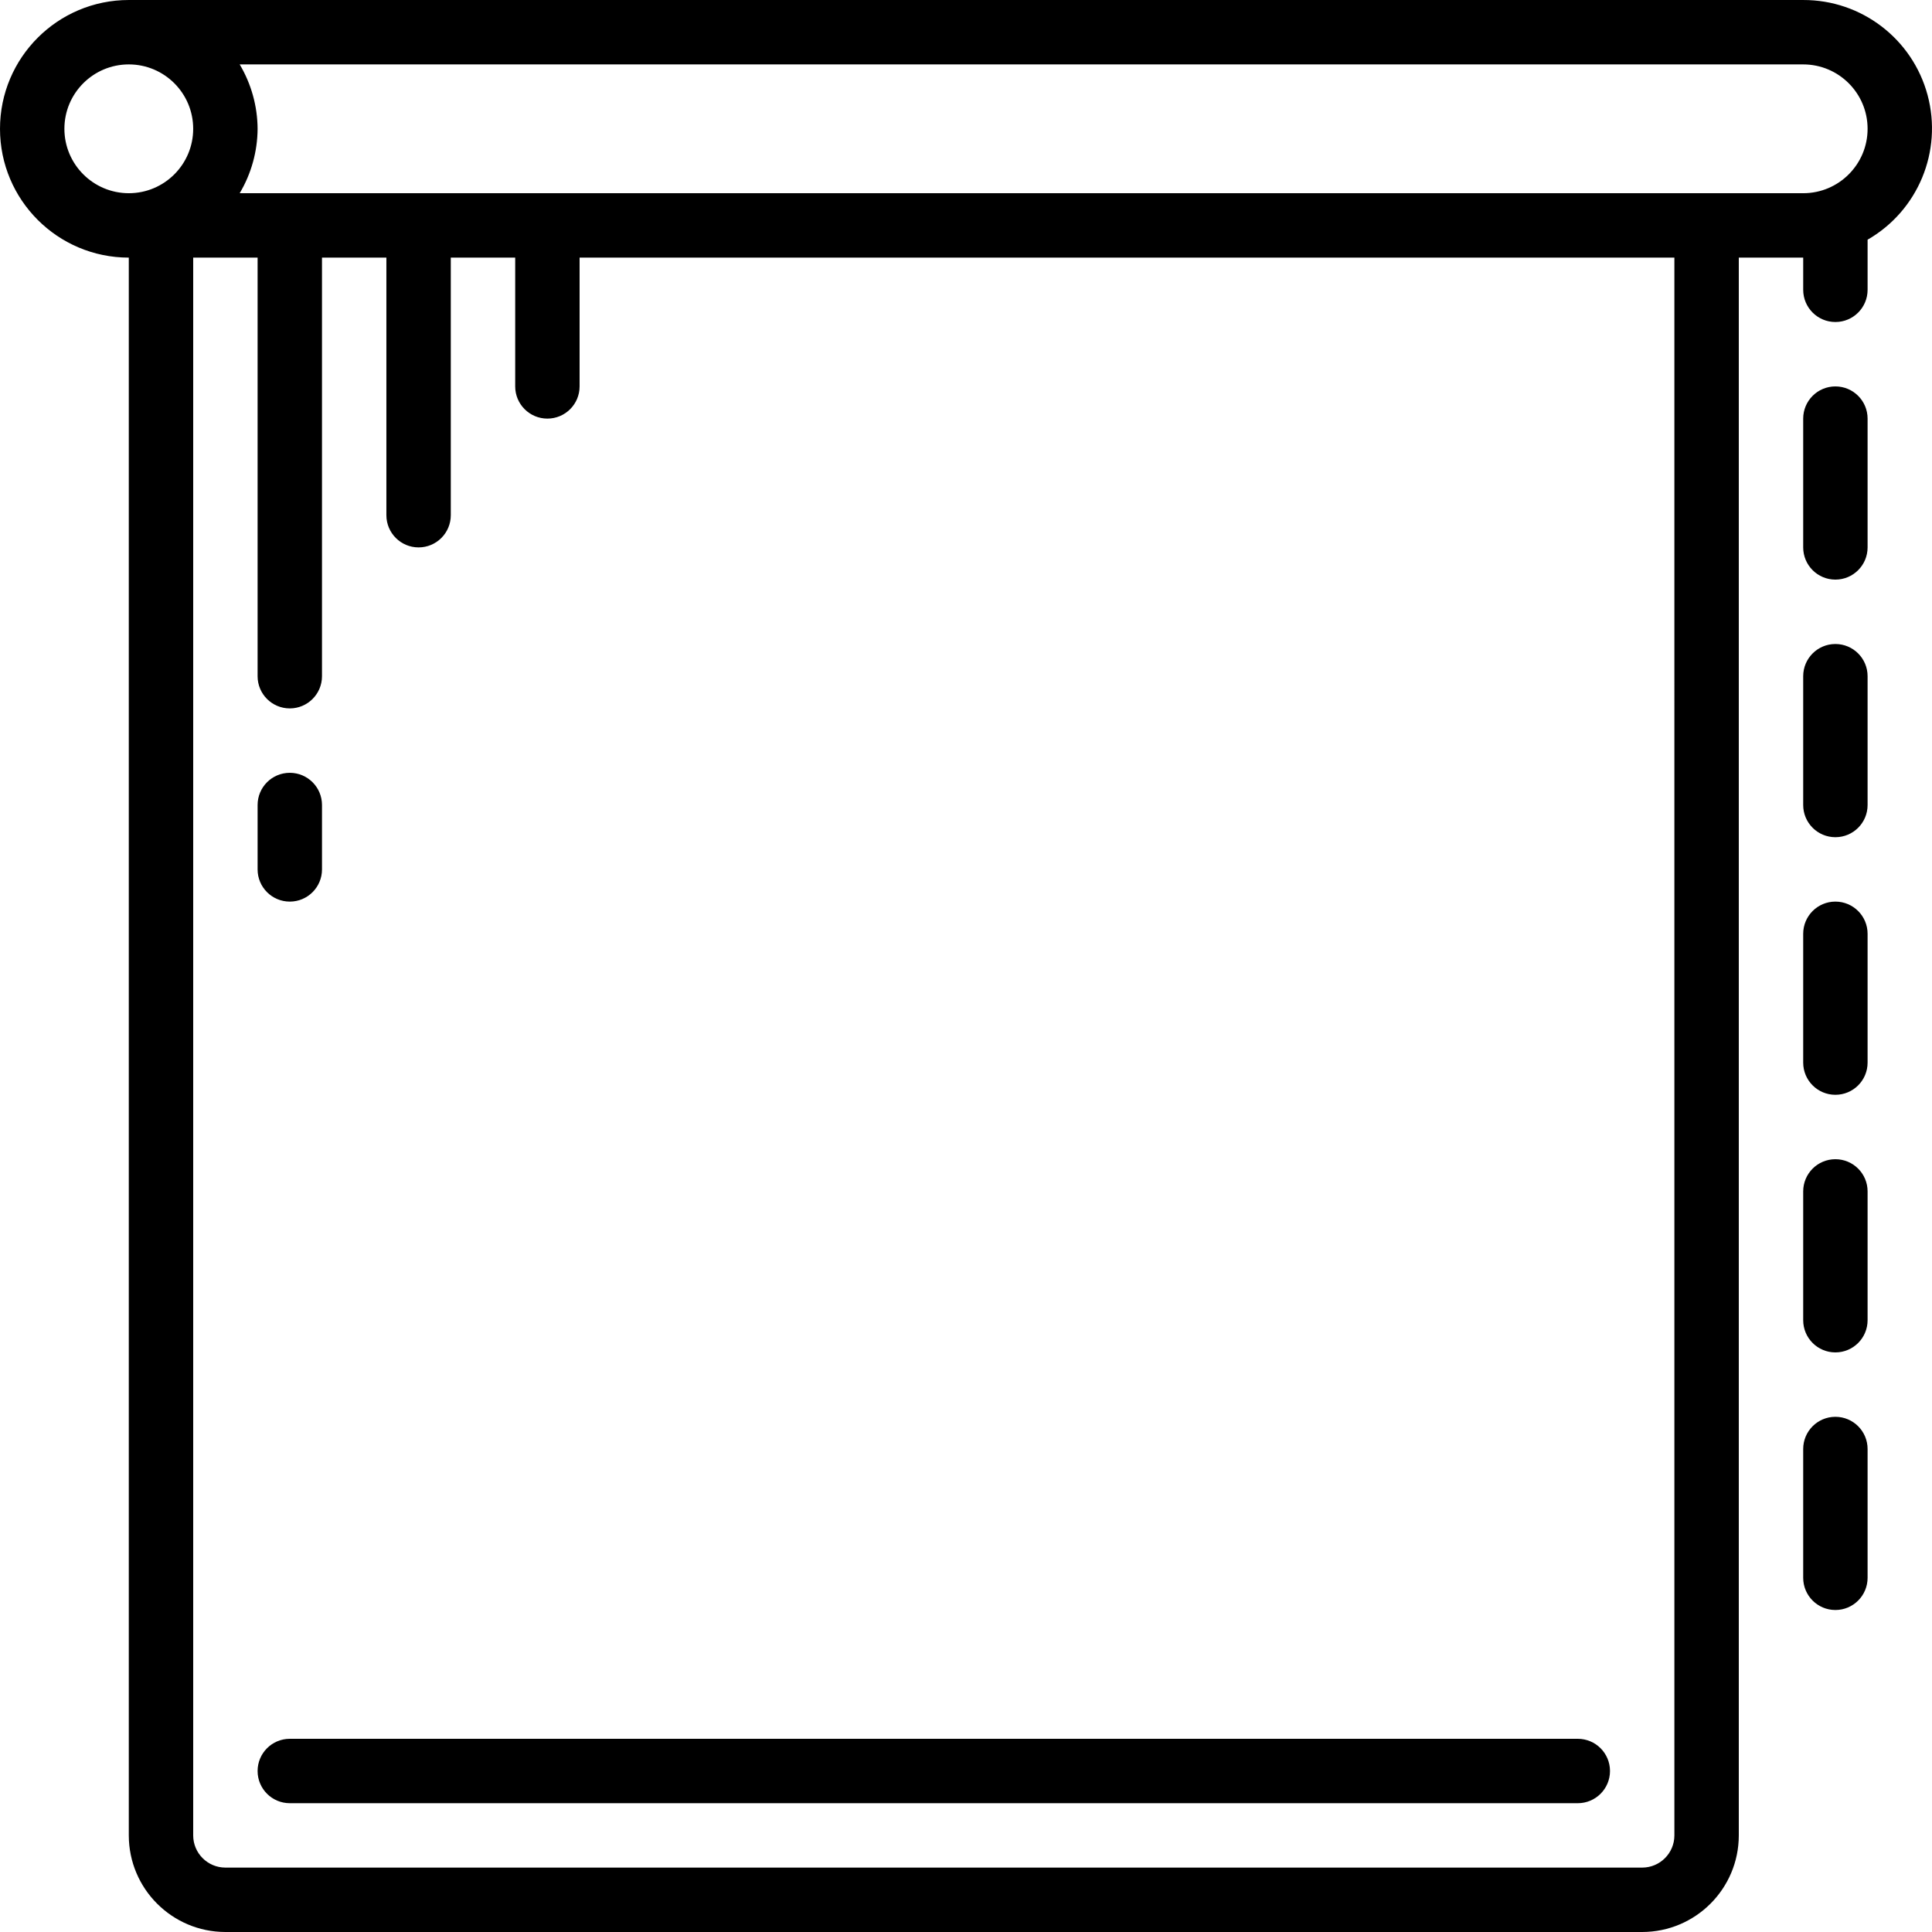
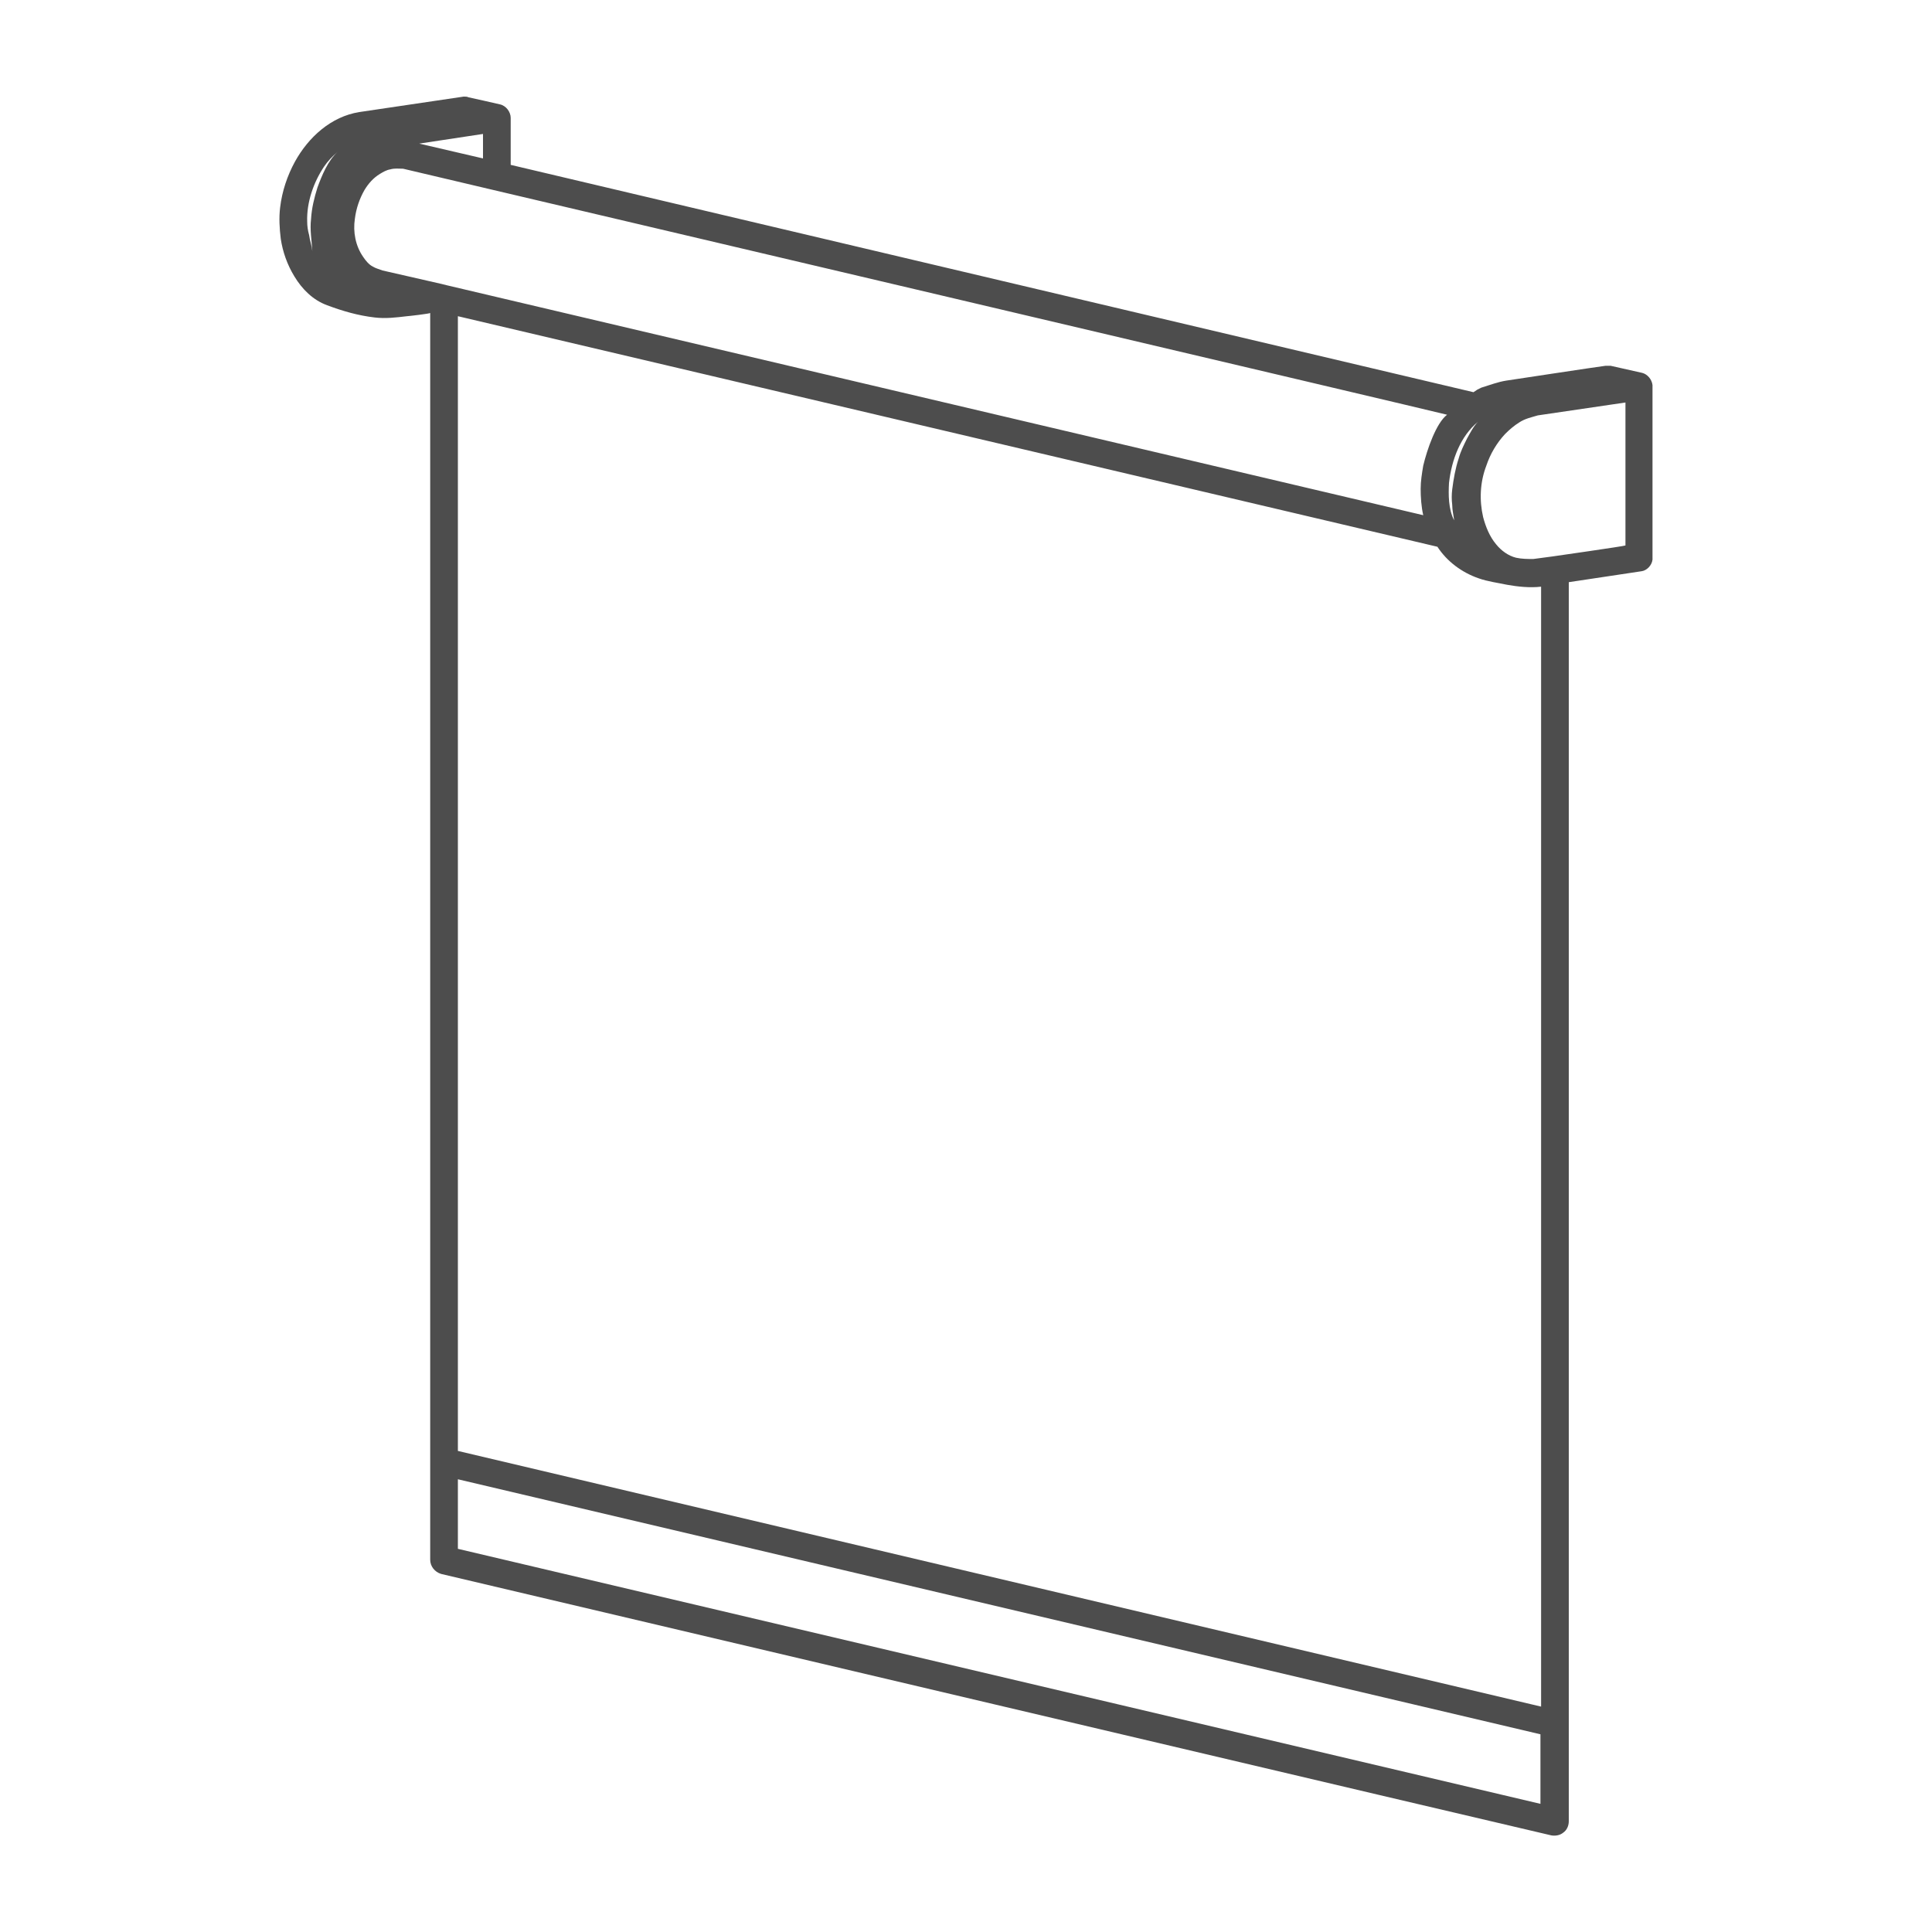
- <svg xmlns="http://www.w3.org/2000/svg" height="512pt" viewBox="0 0 512.002 512" width="512pt">
-   <path d="m477.867 0h-443.734c-18.852 0-34.133 15.285-34.133 34.133 0 18.852 15.281 34.137 34.133 34.137v418.133c.016 14.133 11.469 25.582 25.602 25.598h375.465c14.133-.016 25.586-11.465 25.602-25.598v-418.133h17.066v8.531c0 4.715 3.82 8.535 8.531 8.535 4.715 0 8.535-3.82 8.535-8.535v-13.281c13.379-7.691 19.902-23.422 15.898-38.324-4.004-14.902-17.535-25.242-32.965-25.195zm-460.801 34.133c0-9.426 7.641-17.066 17.066-17.066 9.426 0 17.066 7.641 17.066 17.066 0 9.426-7.641 17.07-17.066 17.07-9.422-.012-17.059-7.648-17.066-17.07zm426.668 452.27c-.008 4.711-3.824 8.527-8.535 8.531h-375.465c-4.711-.004-8.527-3.82-8.535-8.531v-418.133h17.066v110.934c0 4.711 3.82 8.531 8.535 8.531 4.711 0 8.531-3.82 8.531-8.531v-110.934h17.066v68.266c0 4.711 3.82 8.531 8.535 8.531 4.711 0 8.531-3.82 8.531-8.531v-68.266h17.07v34.133c0 4.711 3.82 8.531 8.531 8.531 4.715 0 8.535-3.82 8.535-8.531v-34.133h290.133zm34.133-435.199h-414.348c3.074-5.168 4.711-11.059 4.746-17.07-.035-6.008-1.672-11.902-4.746-17.066h414.348c9.426 0 17.066 7.641 17.066 17.066 0 9.426-7.641 17.07-17.066 17.07zm0 0" />
-   <path d="m76.801 460.801c-4.715 0-8.535 3.82-8.535 8.535 0 4.711 3.82 8.531 8.535 8.531h341.332c4.715 0 8.535-3.82 8.535-8.531 0-4.715-3.82-8.535-8.535-8.535zm0 0" />
-   <path d="m486.398 153.602c4.715 0 8.535-3.82 8.535-8.535v-34.133c0-4.711-3.82-8.531-8.535-8.531-4.711 0-8.531 3.82-8.531 8.531v34.133c0 4.715 3.82 8.535 8.531 8.535zm0 0" />
-   <path d="m477.867 213.336c0 4.711 3.82 8.531 8.531 8.531 4.715 0 8.535-3.82 8.535-8.531v-34.133c0-4.715-3.82-8.535-8.535-8.535-4.711 0-8.531 3.82-8.531 8.535zm0 0" />
-   <path d="m477.867 281.602c0 4.711 3.82 8.531 8.531 8.531 4.715 0 8.535-3.82 8.535-8.531v-34.133c0-4.715-3.82-8.535-8.535-8.535-4.711 0-8.531 3.82-8.531 8.535zm0 0" />
-   <path d="m477.867 349.867c0 4.715 3.82 8.535 8.531 8.535 4.715 0 8.535-3.82 8.535-8.535v-34.133c0-4.711-3.82-8.531-8.535-8.531-4.711 0-8.531 3.82-8.531 8.531zm0 0" />
-   <path d="m477.867 418.133c0 4.715 3.82 8.535 8.531 8.535 4.715 0 8.535-3.82 8.535-8.535v-34.133c0-4.711-3.82-8.531-8.535-8.531-4.711 0-8.531 3.82-8.531 8.531zm0 0" />
-   <path d="m76.801 238.934c4.711 0 8.531-3.82 8.531-8.531v-17.066c0-4.715-3.82-8.535-8.531-8.535-4.715 0-8.535 3.82-8.535 8.535v17.066c0 4.711 3.82 8.531 8.535 8.531zm0 0" />
+ <svg xmlns="http://www.w3.org/2000/svg" version="1.1" id="Laag_1" x="0px" y="0px" viewBox="0 0 300 300" style="enable-background:new 0 0 300 300;" xml:space="preserve">
+   <style type="text/css">
+ 	.st0{fill:#4D4D4D;}
+ </style>
+   <path class="st0" d="M256.6,86.9c0-0.1,0-0.2,0-0.3V60c0-0.1,0-0.1,0-0.2c-0.1-0.9-0.8-1.7-1.6-1.9l-4.9-1.1c-0.1,0-0.3,0-0.4,0  c-0.1,0-0.3,0-0.4,0c-1.6,0.2-14.7,2.2-15.4,2.3c-1.3,0.2-2.6,0.7-3.9,1.1c-0.2,0.1-0.4,0.2-0.6,0.3l-0.6,0.4L79.3,25.6v-7.3  c0-0.9-0.7-1.9-1.7-2.1c0,0-4.8-1.1-4.9-1.1C72.6,15,72.2,15,72,15c0,0-16.2,2.4-16.2,2.4c-4.4,0.7-7.9,3.9-10,7.7  c-1.2,2.2-2,4.6-2.3,7.1c-0.2,1.6-0.1,3.3,0.1,4.9c0.3,2,1,4,2.1,5.8c1.2,2,2.9,3.7,5.1,4.5c2.4,0.9,4.8,1.6,7.4,1.9  c1.7,0.2,3.3,0,5-0.2c0.2,0,3.6-0.4,3.6-0.5c0,0,0,193.6,0,193.6c0,1,0.7,1.9,1.7,2.2c0,0,172.2,40.6,172.4,40.6  c0.6,0.1,1.3,0,1.8-0.4c0.6-0.4,0.9-1.1,0.9-1.8V90.4c0,0,11.3-1.7,11.3-1.7C255.7,88.6,256.5,87.8,256.6,86.9z M229.5,65.5  c-0.7,0.7-1.2,1.7-1.7,2.6c-0.5,1-1,2-1.3,3.1c-0.5,1.5-0.8,3.2-1,4.8c-0.1,0.8-0.1,1.6,0,2.4c0,0.8,0.2,1.6,0.3,2.4  c-0.9-1.7-0.9-4-0.8-5.8C225.4,71.4,226.8,67.7,229.5,65.5z M221,72.3c-0.2,1.2-0.4,2.4-0.4,3.6c0,1.3,0.1,2.8,0.4,4.1  c0,0-151.6-35.7-151.6-35.7c0,0-0.8-0.2-0.8-0.2L59.4,42c-0.5-0.2-1-0.3-1.5-0.6c-0.6-0.3-1.1-0.9-1.5-1.5c-1.2-1.7-1.6-3.9-1.3-5.9  c0.2-1.6,0.7-3.1,1.5-4.5c0.6-1,1.4-1.9,2.4-2.5c0.5-0.3,1-0.6,1.6-0.7c0.7-0.2,1.3-0.1,2-0.1c0,0,14,3.3,14,3.3  c0,0,147.5,34.7,148.1,34.9C223,65.7,221.6,69.8,221,72.3z M75,24.6l-9.9-2.3l9.9-1.5V24.6z M71.1,49.1l152.1,35.8  c1.5,2.3,3.8,4,6.4,4.9c1.4,0.5,3,0.7,4.4,1c1.7,0.3,3.5,0.5,5.3,0.3v173.9L71.1,225.3V49.1z M241.1,86.4l-3,0.4  c-0.9,0-1.8,0-2.7-0.2c-1.2-0.3-2.3-1.1-3.1-2.1c-1-1.2-1.6-2.7-2-4.2c-0.6-2.6-0.5-5.4,0.5-8c0.6-1.8,1.6-3.5,2.9-4.9  c0.7-0.7,1.4-1.3,2.2-1.8c0.9-0.6,1.9-0.8,2.9-1.1l13.6-2v22.2C252.3,84.8,241.1,86.4,241.1,86.4z M47.7,34.4c-0.1-3,1-6.1,2.6-8.5  c0.6-0.9,1.3-1.6,2.1-2.3c-1.5,1.4-2.4,3.6-3.1,5.5c-0.5,1.6-0.9,3.2-1,4.9c-0.2,1.7,0.1,3.3,0.2,5c-0.1-0.9-0.4-1.7-0.5-2.5  C47.8,35.8,47.7,35.1,47.7,34.4z M71.1,240.5v-10.8l168.1,39.6v10.8L71.1,240.5z" />
</svg>
